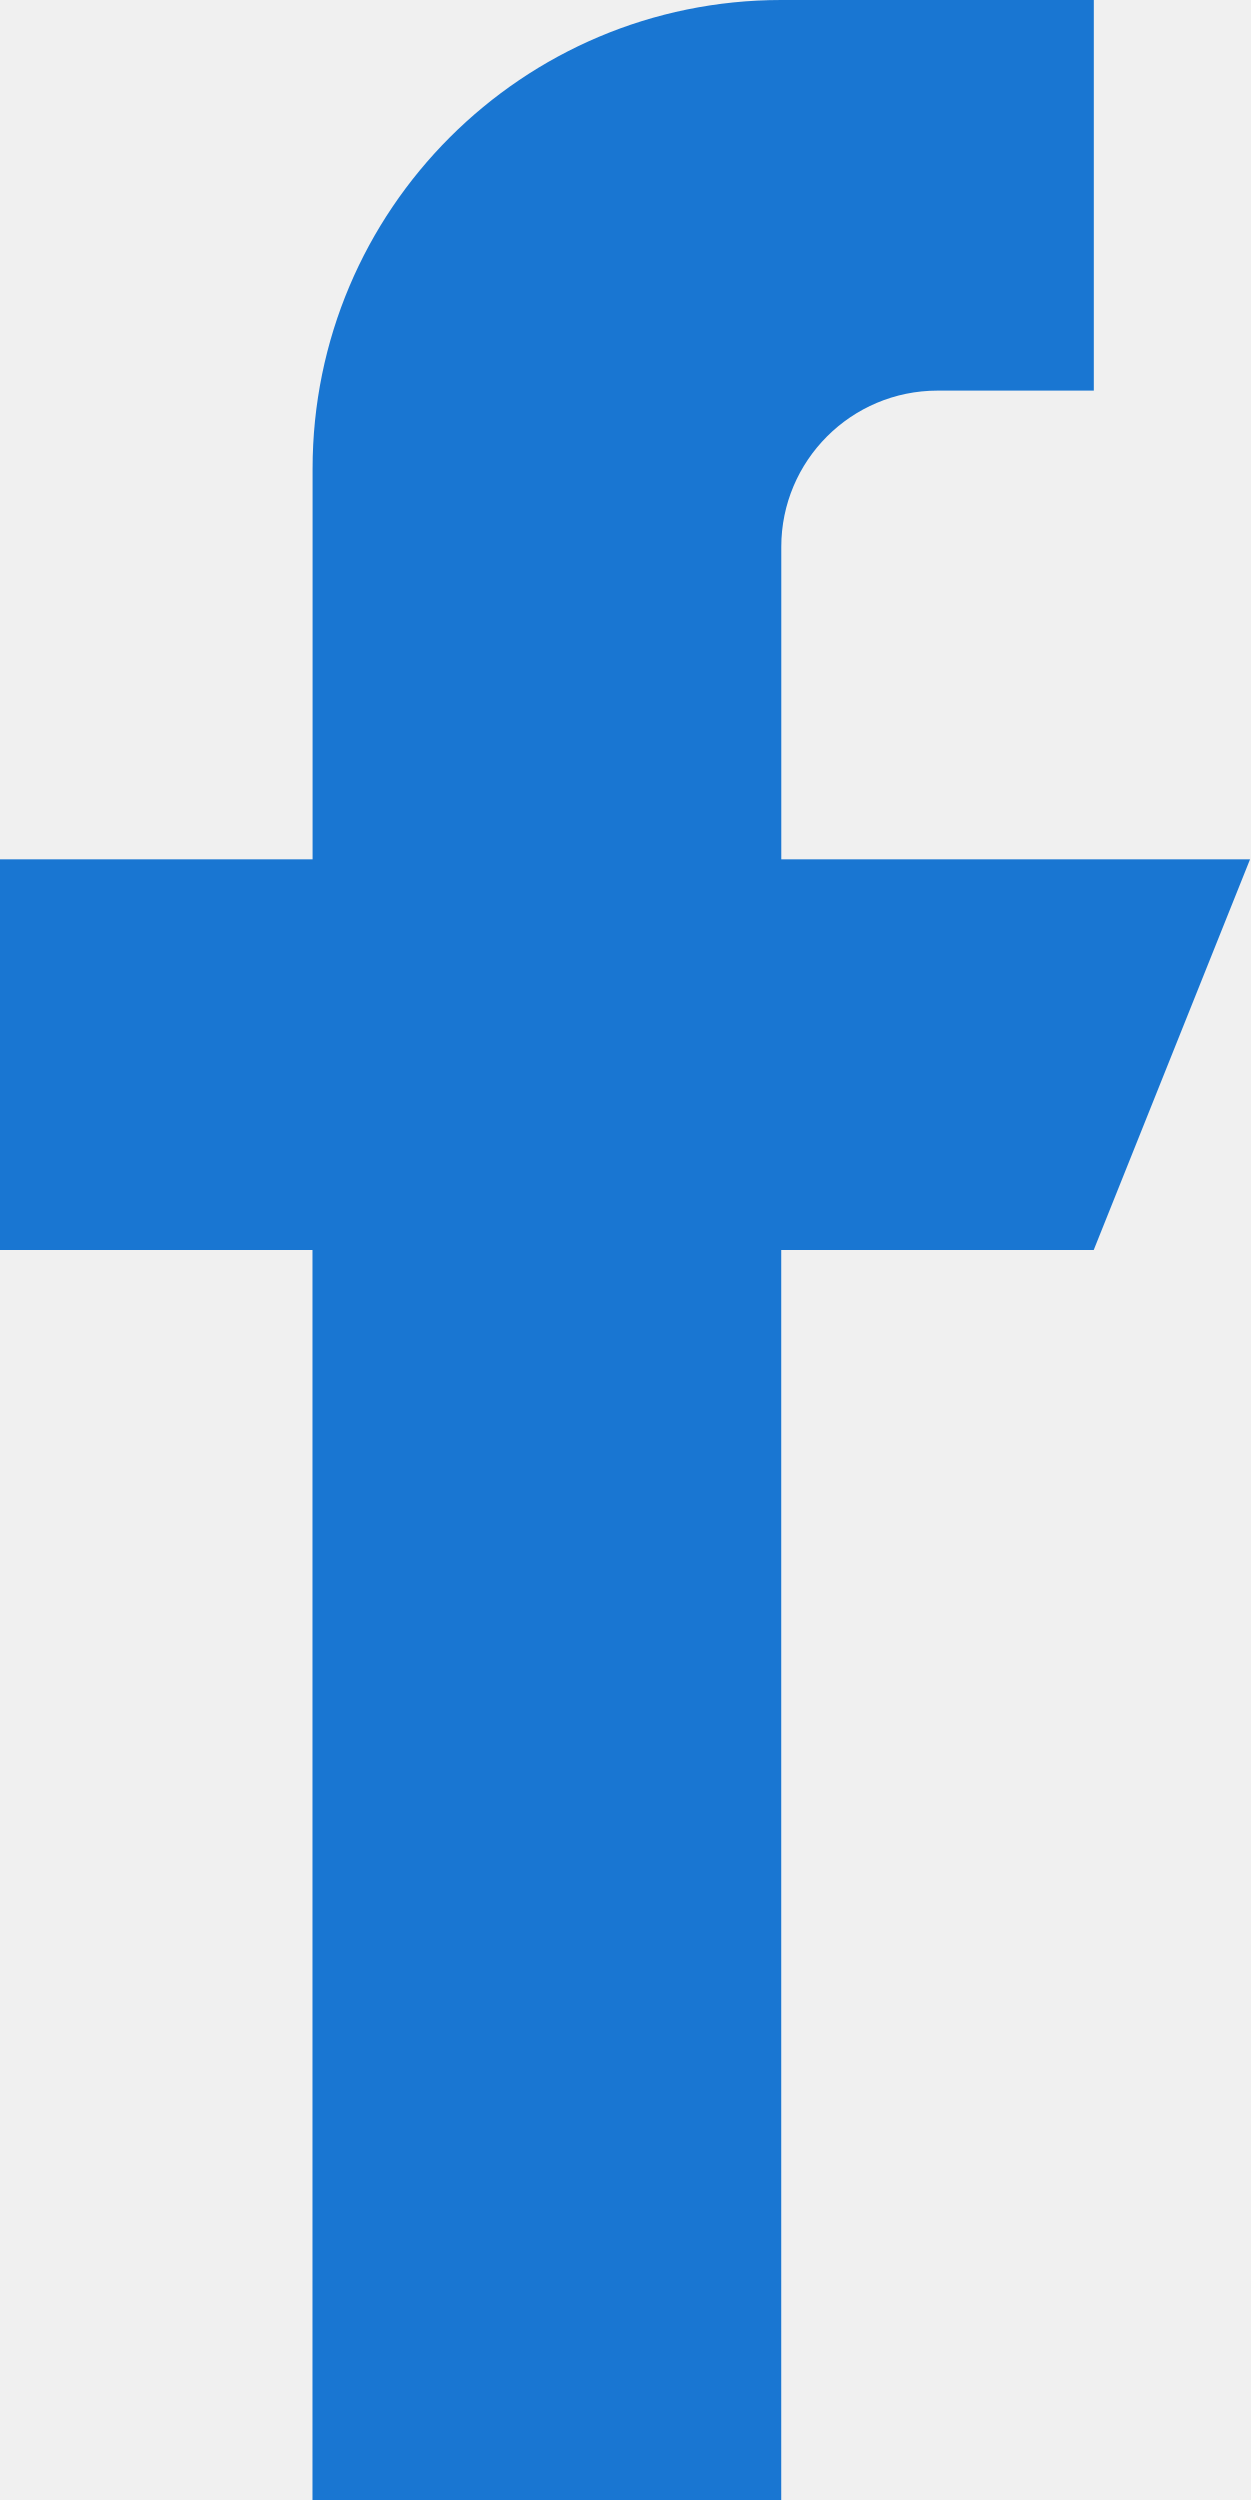
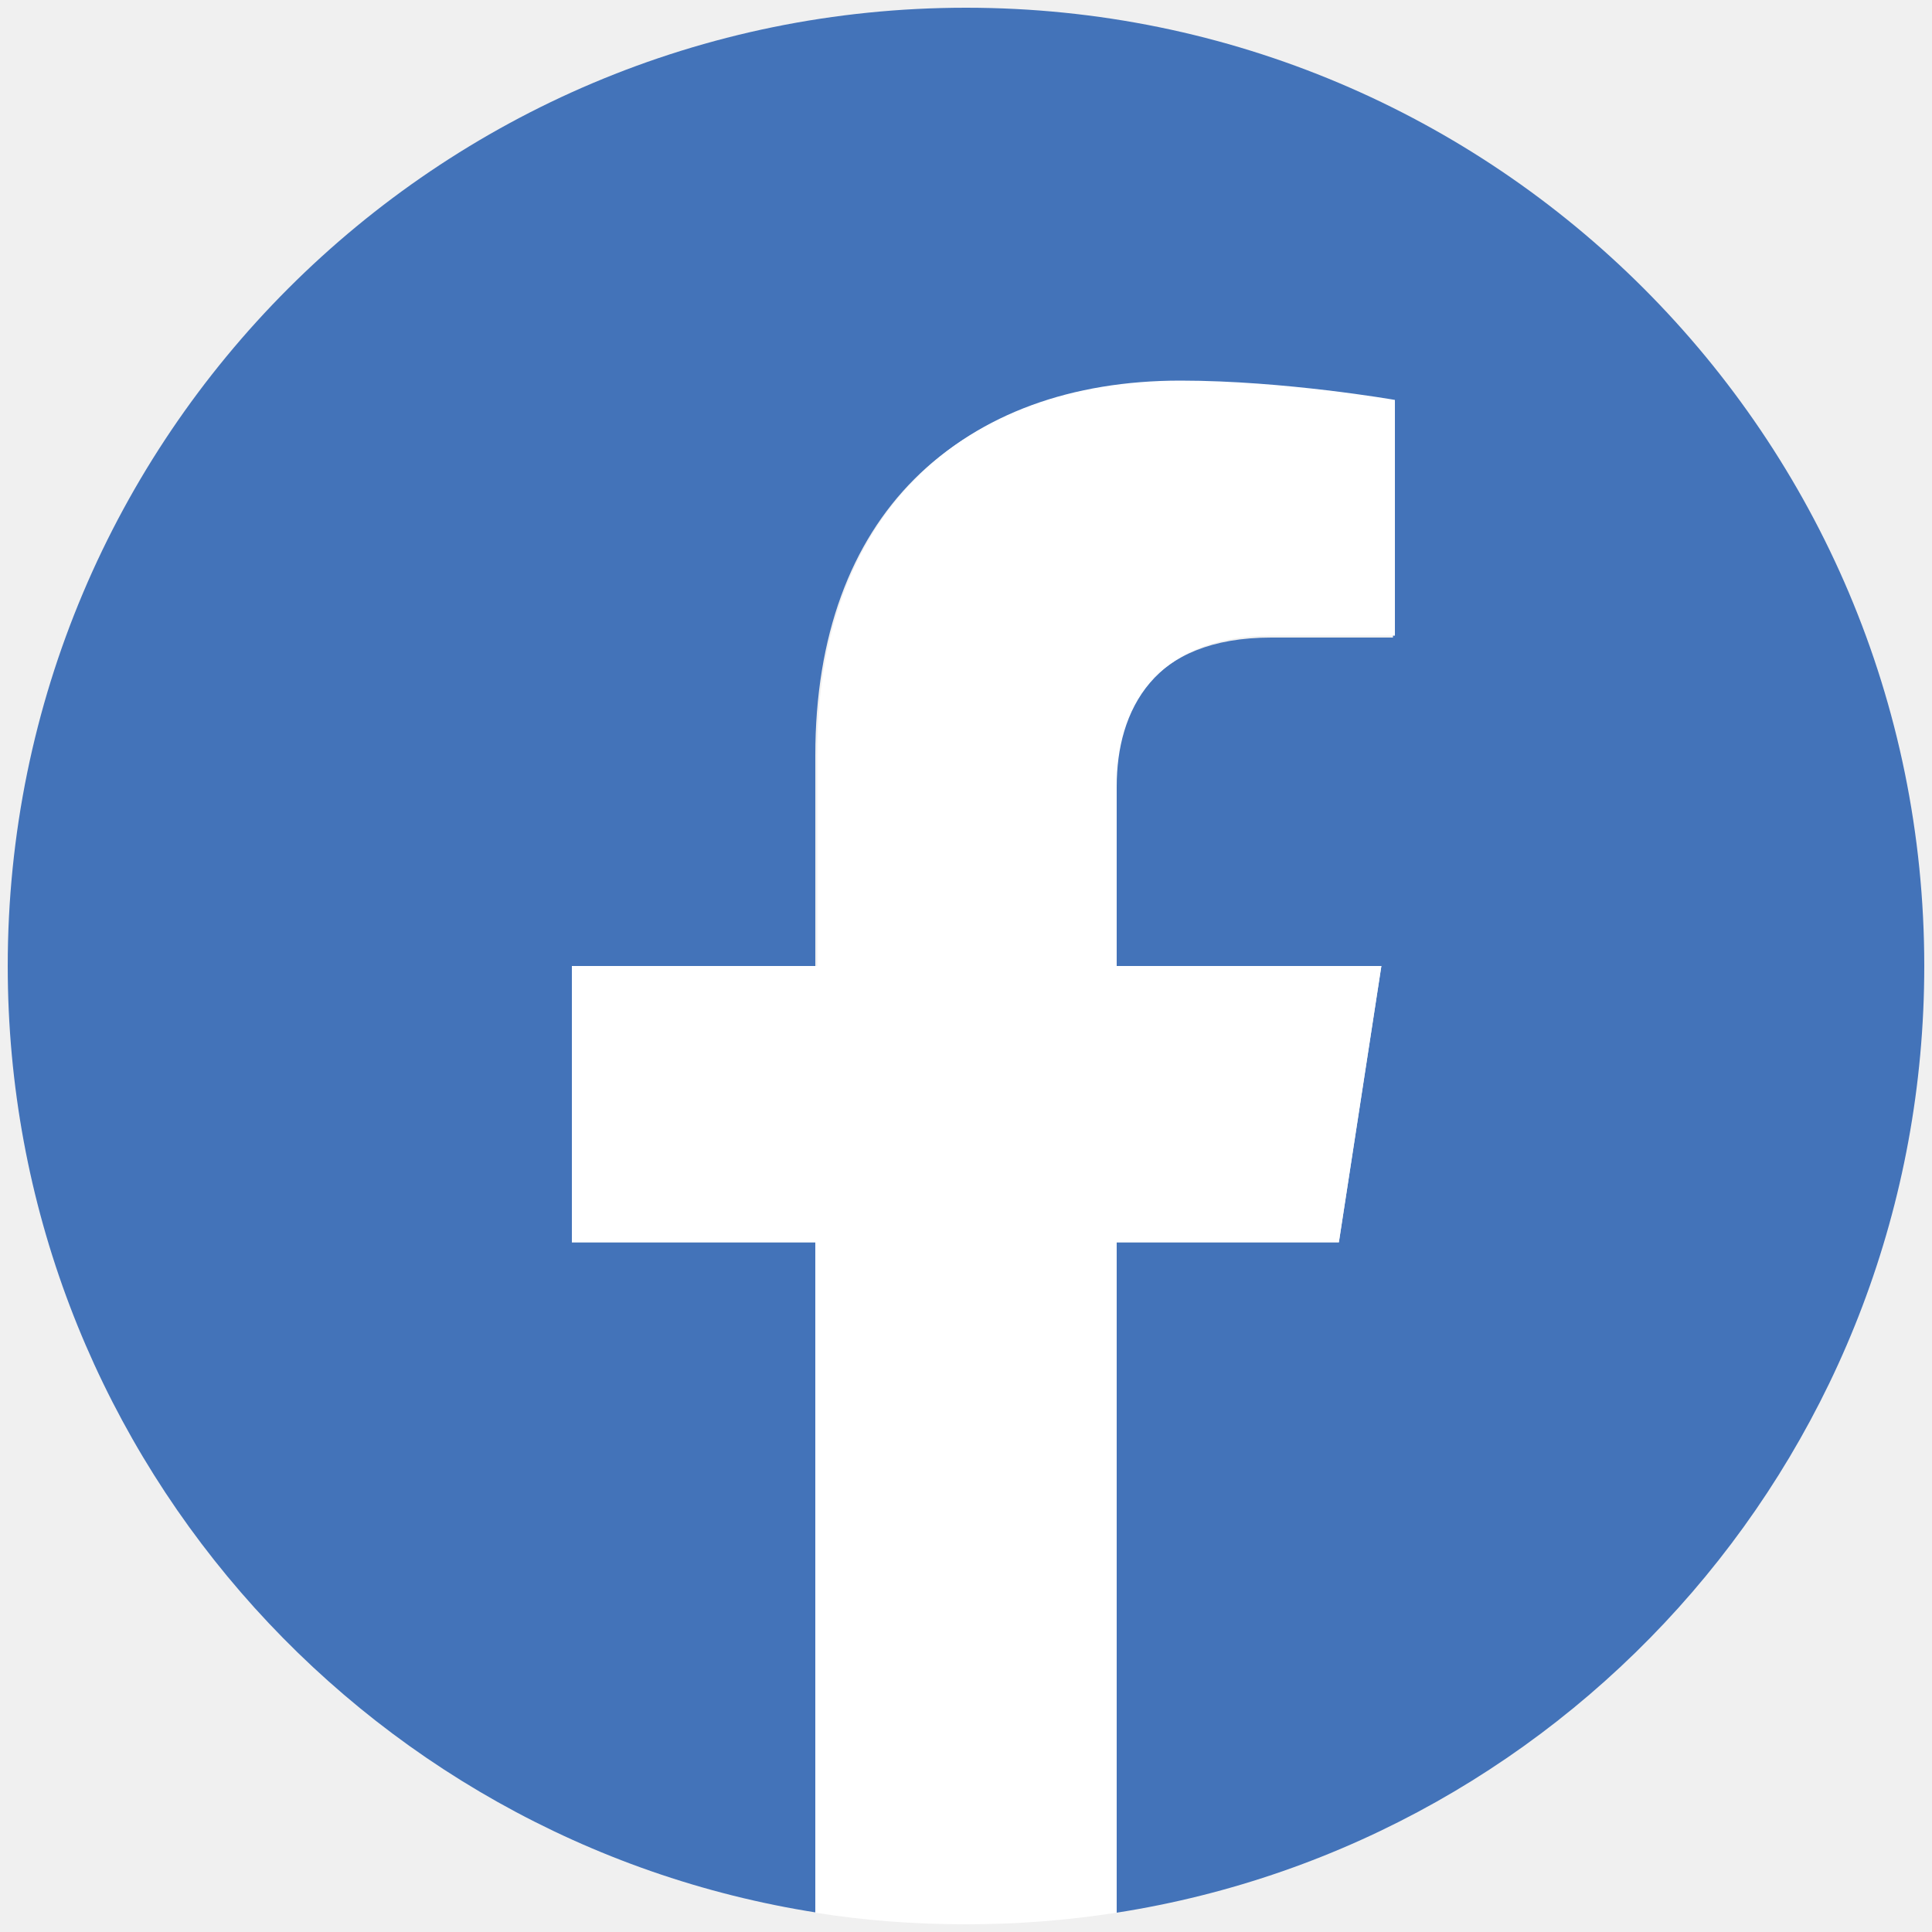
- <svg xmlns="http://www.w3.org/2000/svg" width="23.262" height="46.523" viewBox="0 0 23.262 46.523">
-   <path id="facebook_2_" data-name="facebook (2)" d="M151.262,15.992h-8.723V10.177a2.909,2.909,0,0,1,2.908-2.908h2.908V0h-5.815a8.723,8.723,0,0,0-8.723,8.723v7.269H128v7.269h5.815V46.523h8.723V23.262h5.815Z" transform="translate(-128)" fill="#1976d2" />
+ <svg xmlns="http://www.w3.org/2000/svg" version="1.1" id="Layer_1" x="0px" y="0px" viewBox="0 0 100 100" style="enable-background:new 0 0 100 100;" xml:space="preserve">
+   <style type="text/css">
+ 	.st0{fill:#4373B9;}
+ 	.st1{fill:#FFFFFF;}
+ </style>
+   <g>
+     <path class="st0" d="M99.6,50C99.6,22.6,77.4,0.4,50,0.4S0.4,22.6,0.4,50c0,24.8,18.2,45.3,41.9,49V64.3H29.6V50h12.6V39.1   c0-12.4,7.4-19.3,18.8-19.3c5.4,0,11.1,1,11.1,1v12.2h-6.3c-6.2,0-8.1,3.8-8.1,7.8V50h13.8l-2.2,14.3H57.8V99   C81.5,95.3,99.6,74.8,99.6,50z" />
+     <path class="st1" d="M69.3,64.3L71.5,50H57.8v-9.3c0-3.9,1.9-7.8,8.1-7.8h6.3V20.7c0,0-5.7-1-11.1-1c-11.3,0-18.8,6.9-18.8,19.3V50   H29.6v14.3h12.6V99c2.5,0.4,5.1,0.6,7.8,0.6s5.2-0.2,7.8-0.6V64.3H69.3z" />
+   </g>
</svg>
